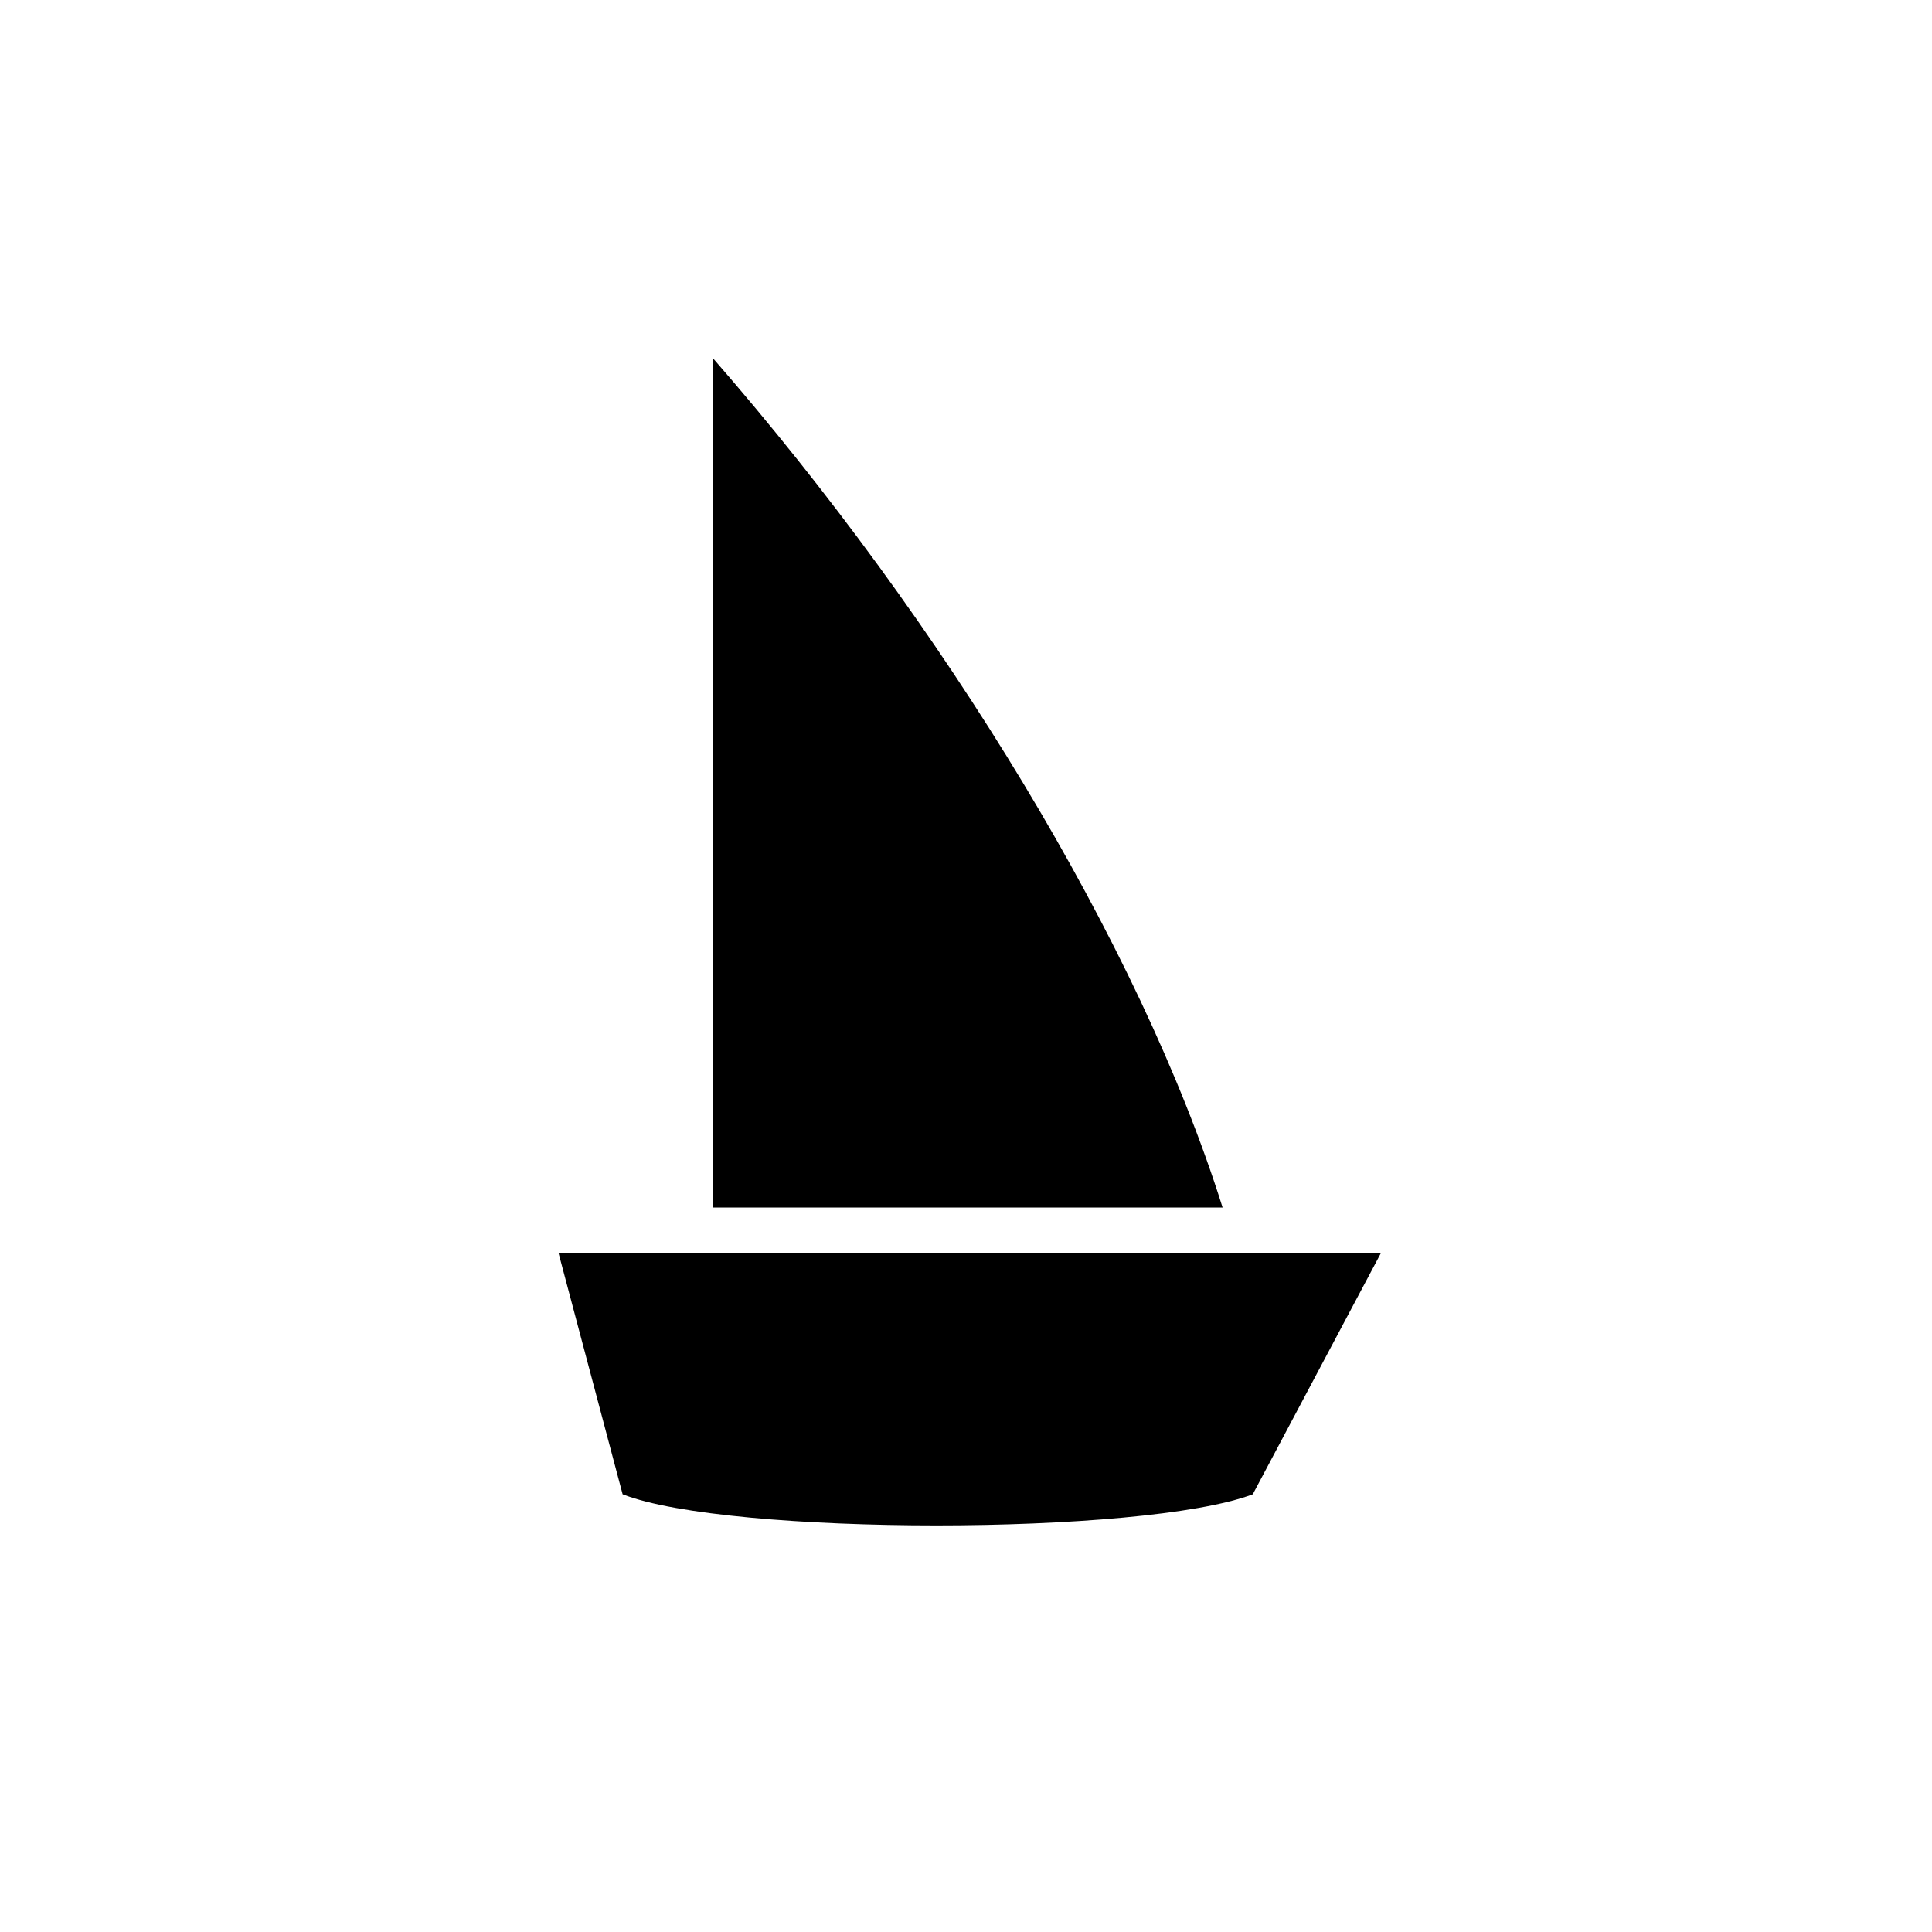
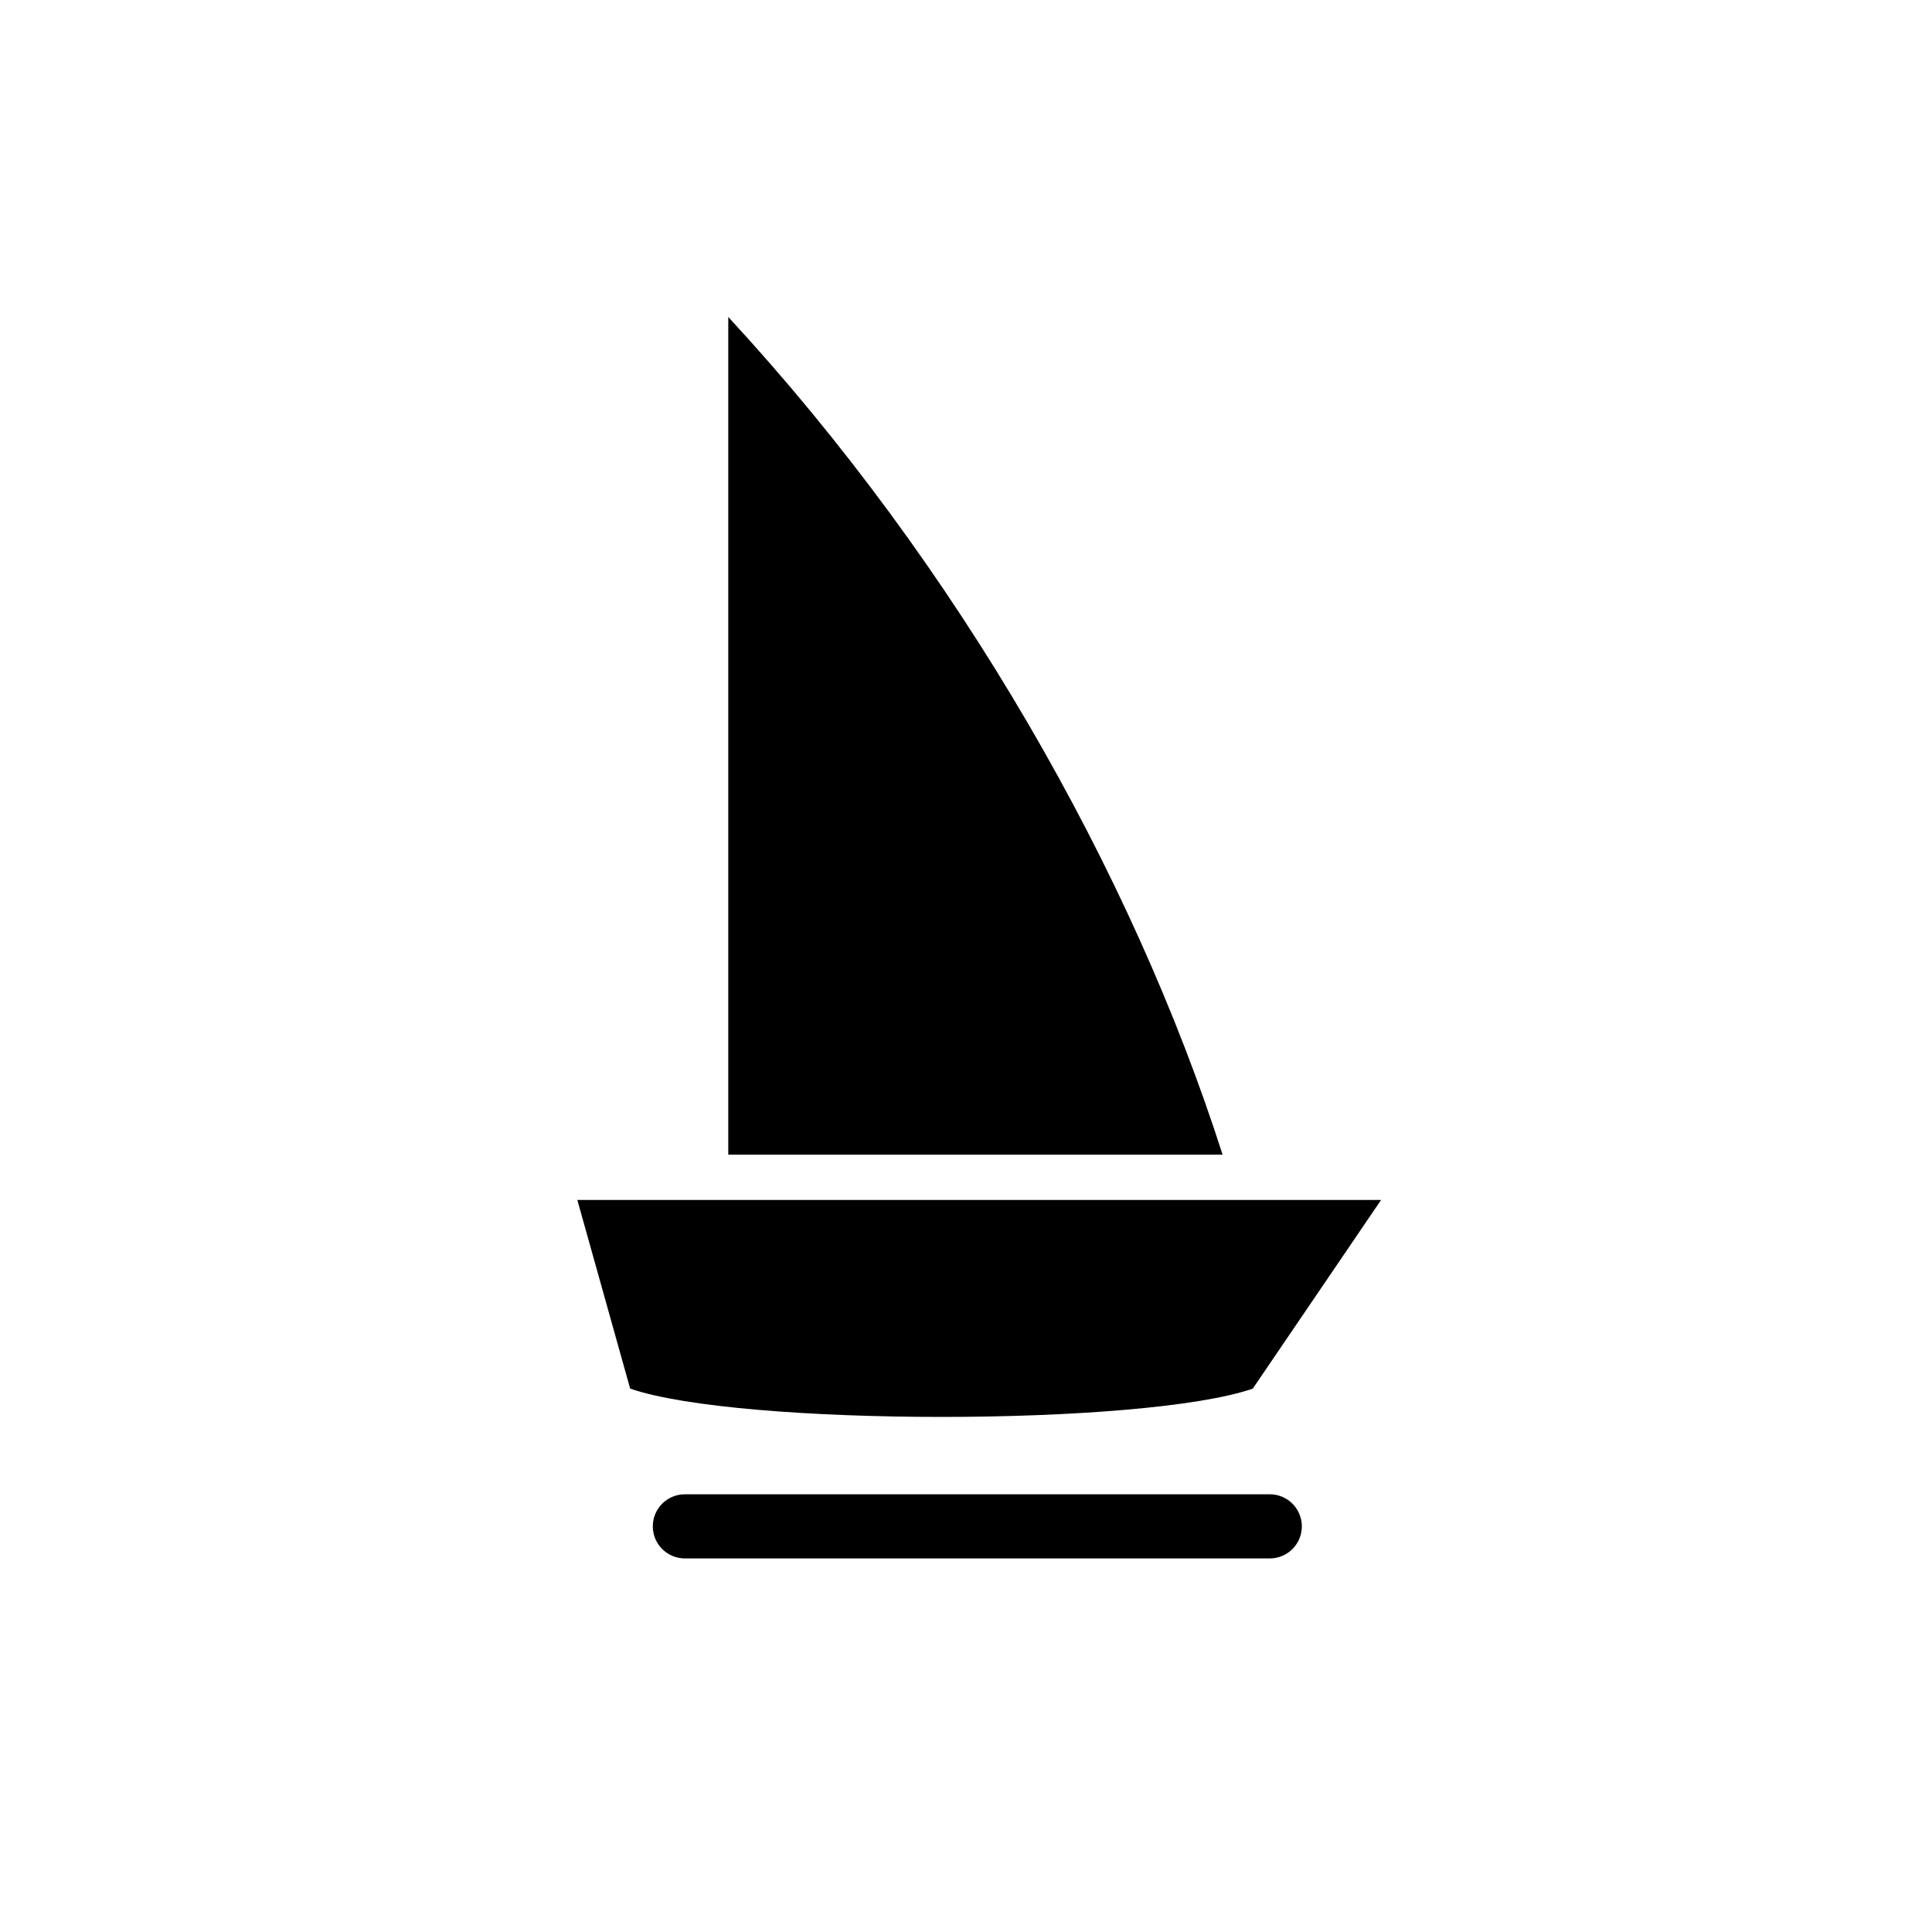
<svg xmlns="http://www.w3.org/2000/svg" viewBox="0 0 1024 1024" width="1024" height="1024">
-   <path d="M378 190 C 500 330 604 500 648 640 H378 Z" fill="#000000" />
-   <path d="M296 664 H732 L664 792 C 606 814 386 814 330 792 Z" fill="#000000" />
+   <path d="M386 168 C 508 300 600 462 648 612 H386 Z" fill="#000000" />
+   <path d="M306 636 H732 L664 736 C 606 756 392 756 334 736 Z" fill="#000000" />
+   <rect x="346" y="792" width="344" height="34" rx="17" fill="#000000" />
</svg>
